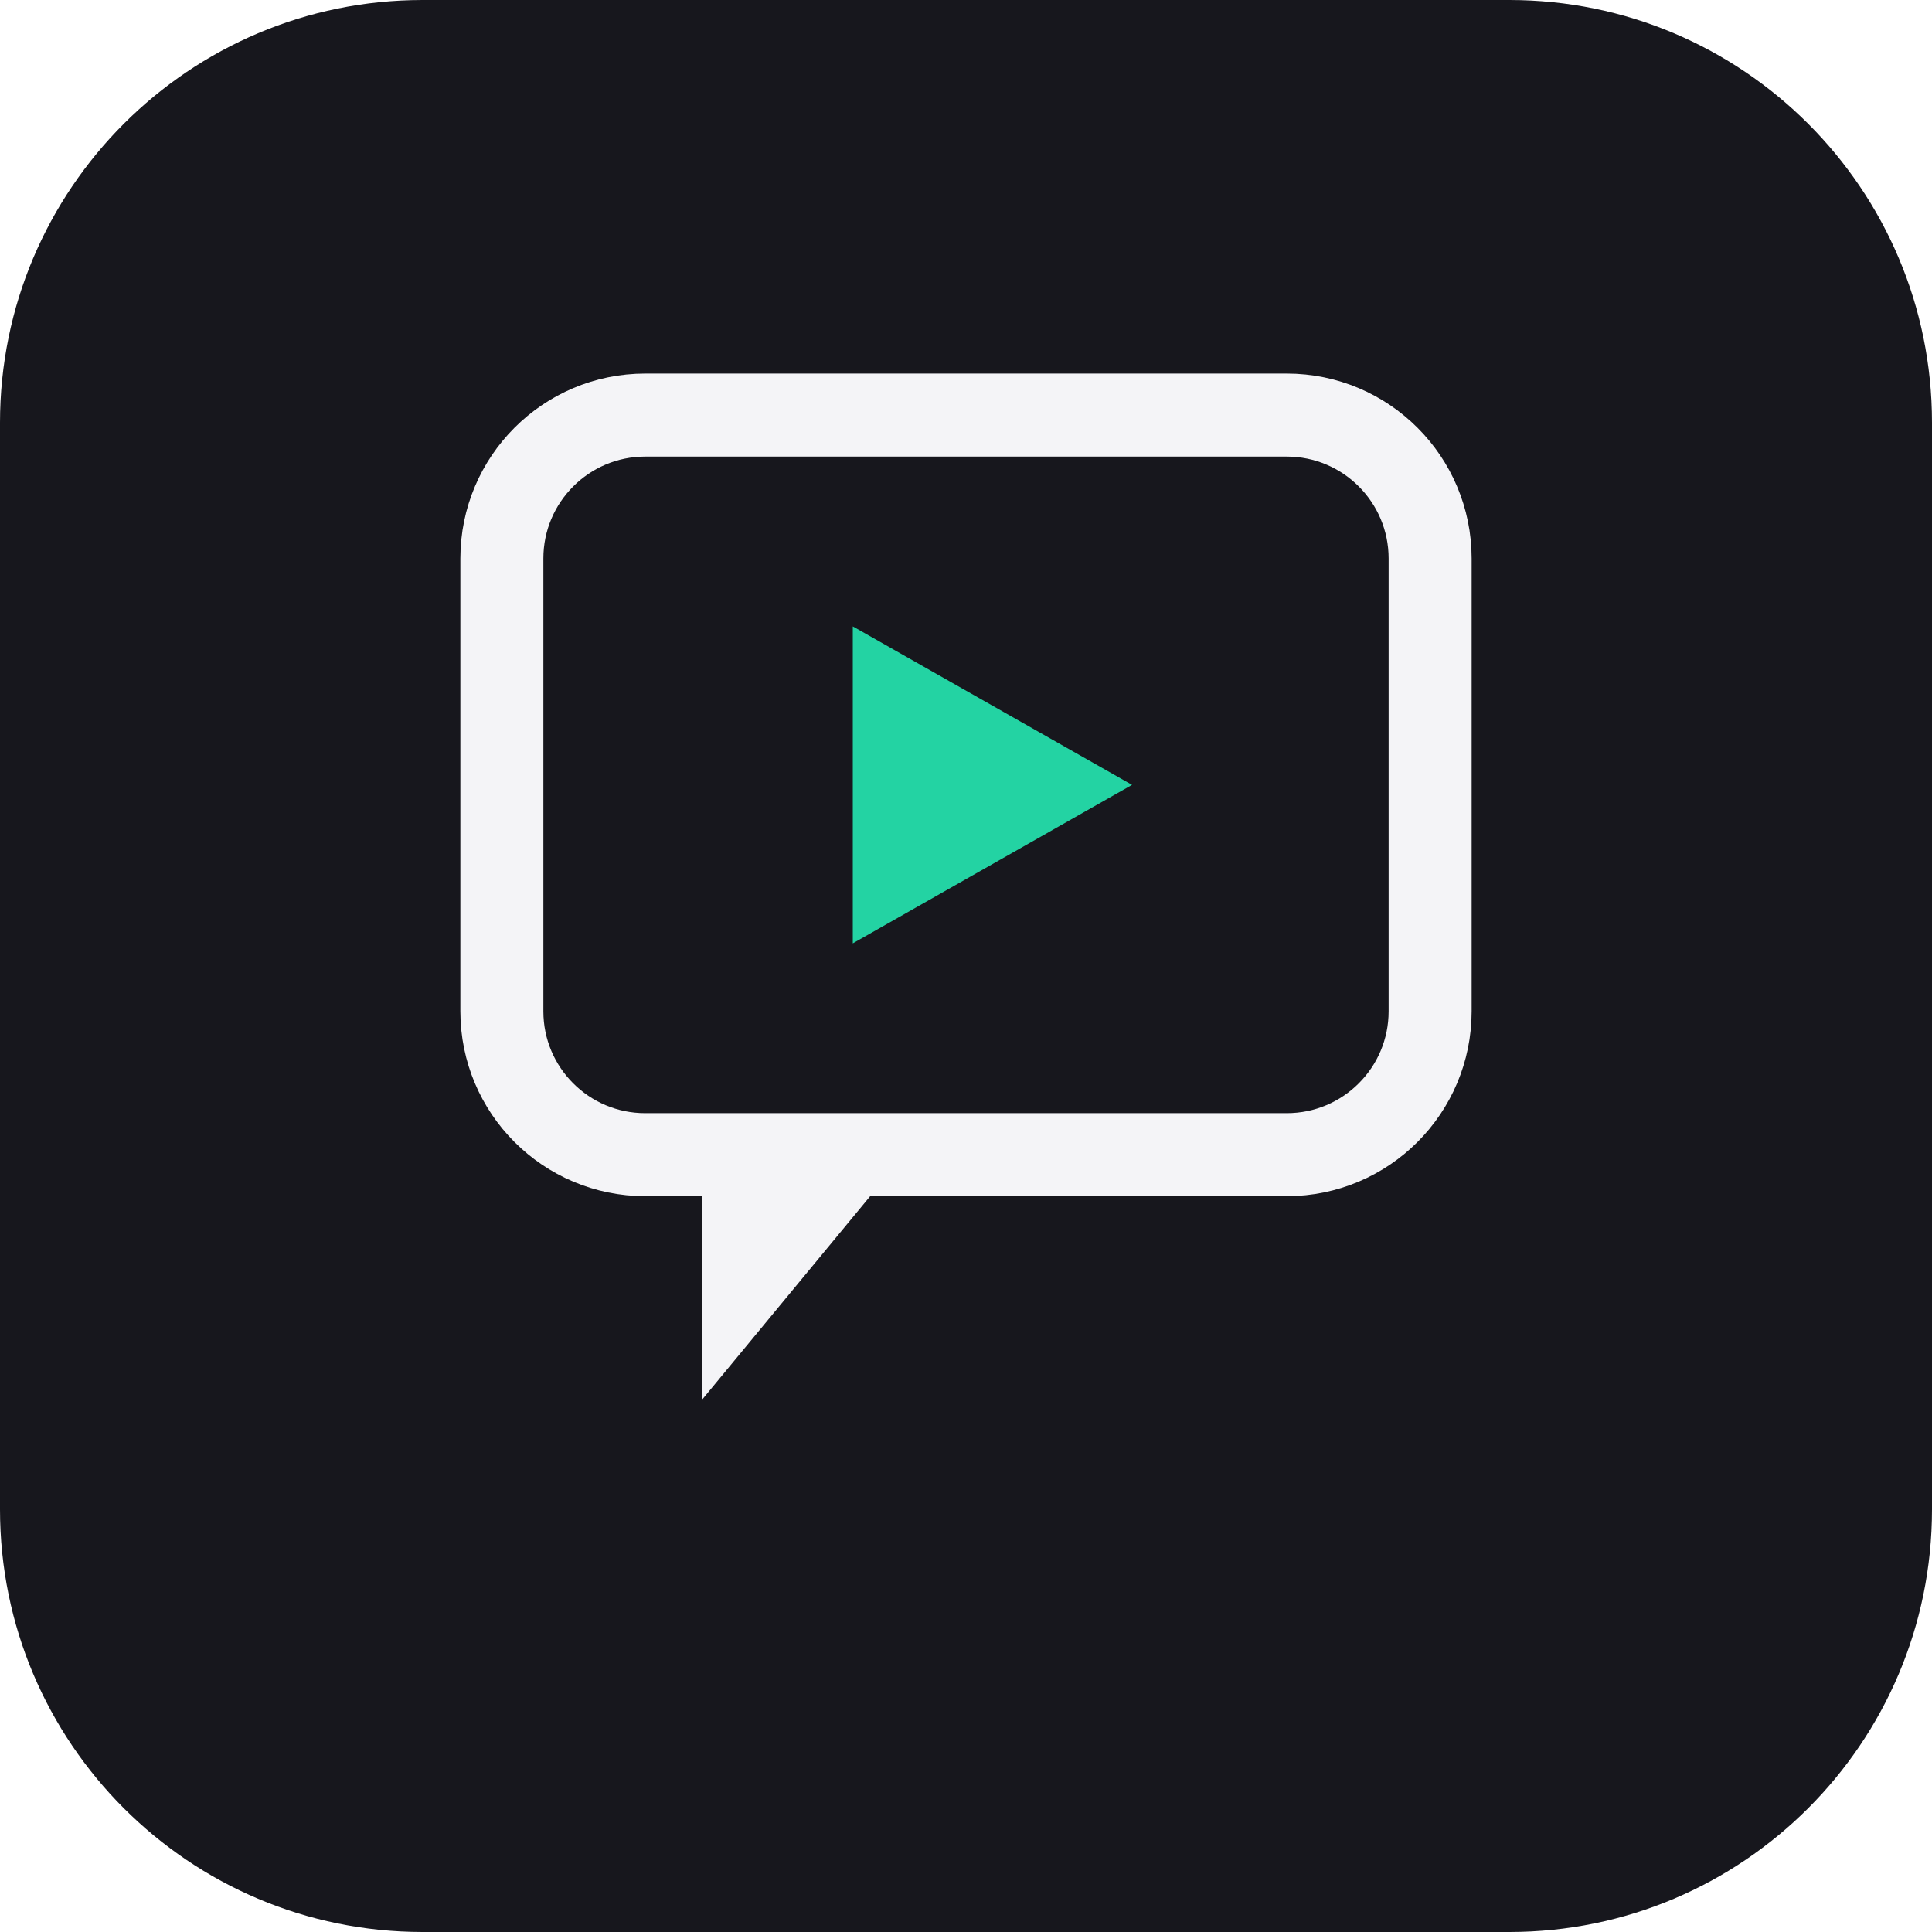
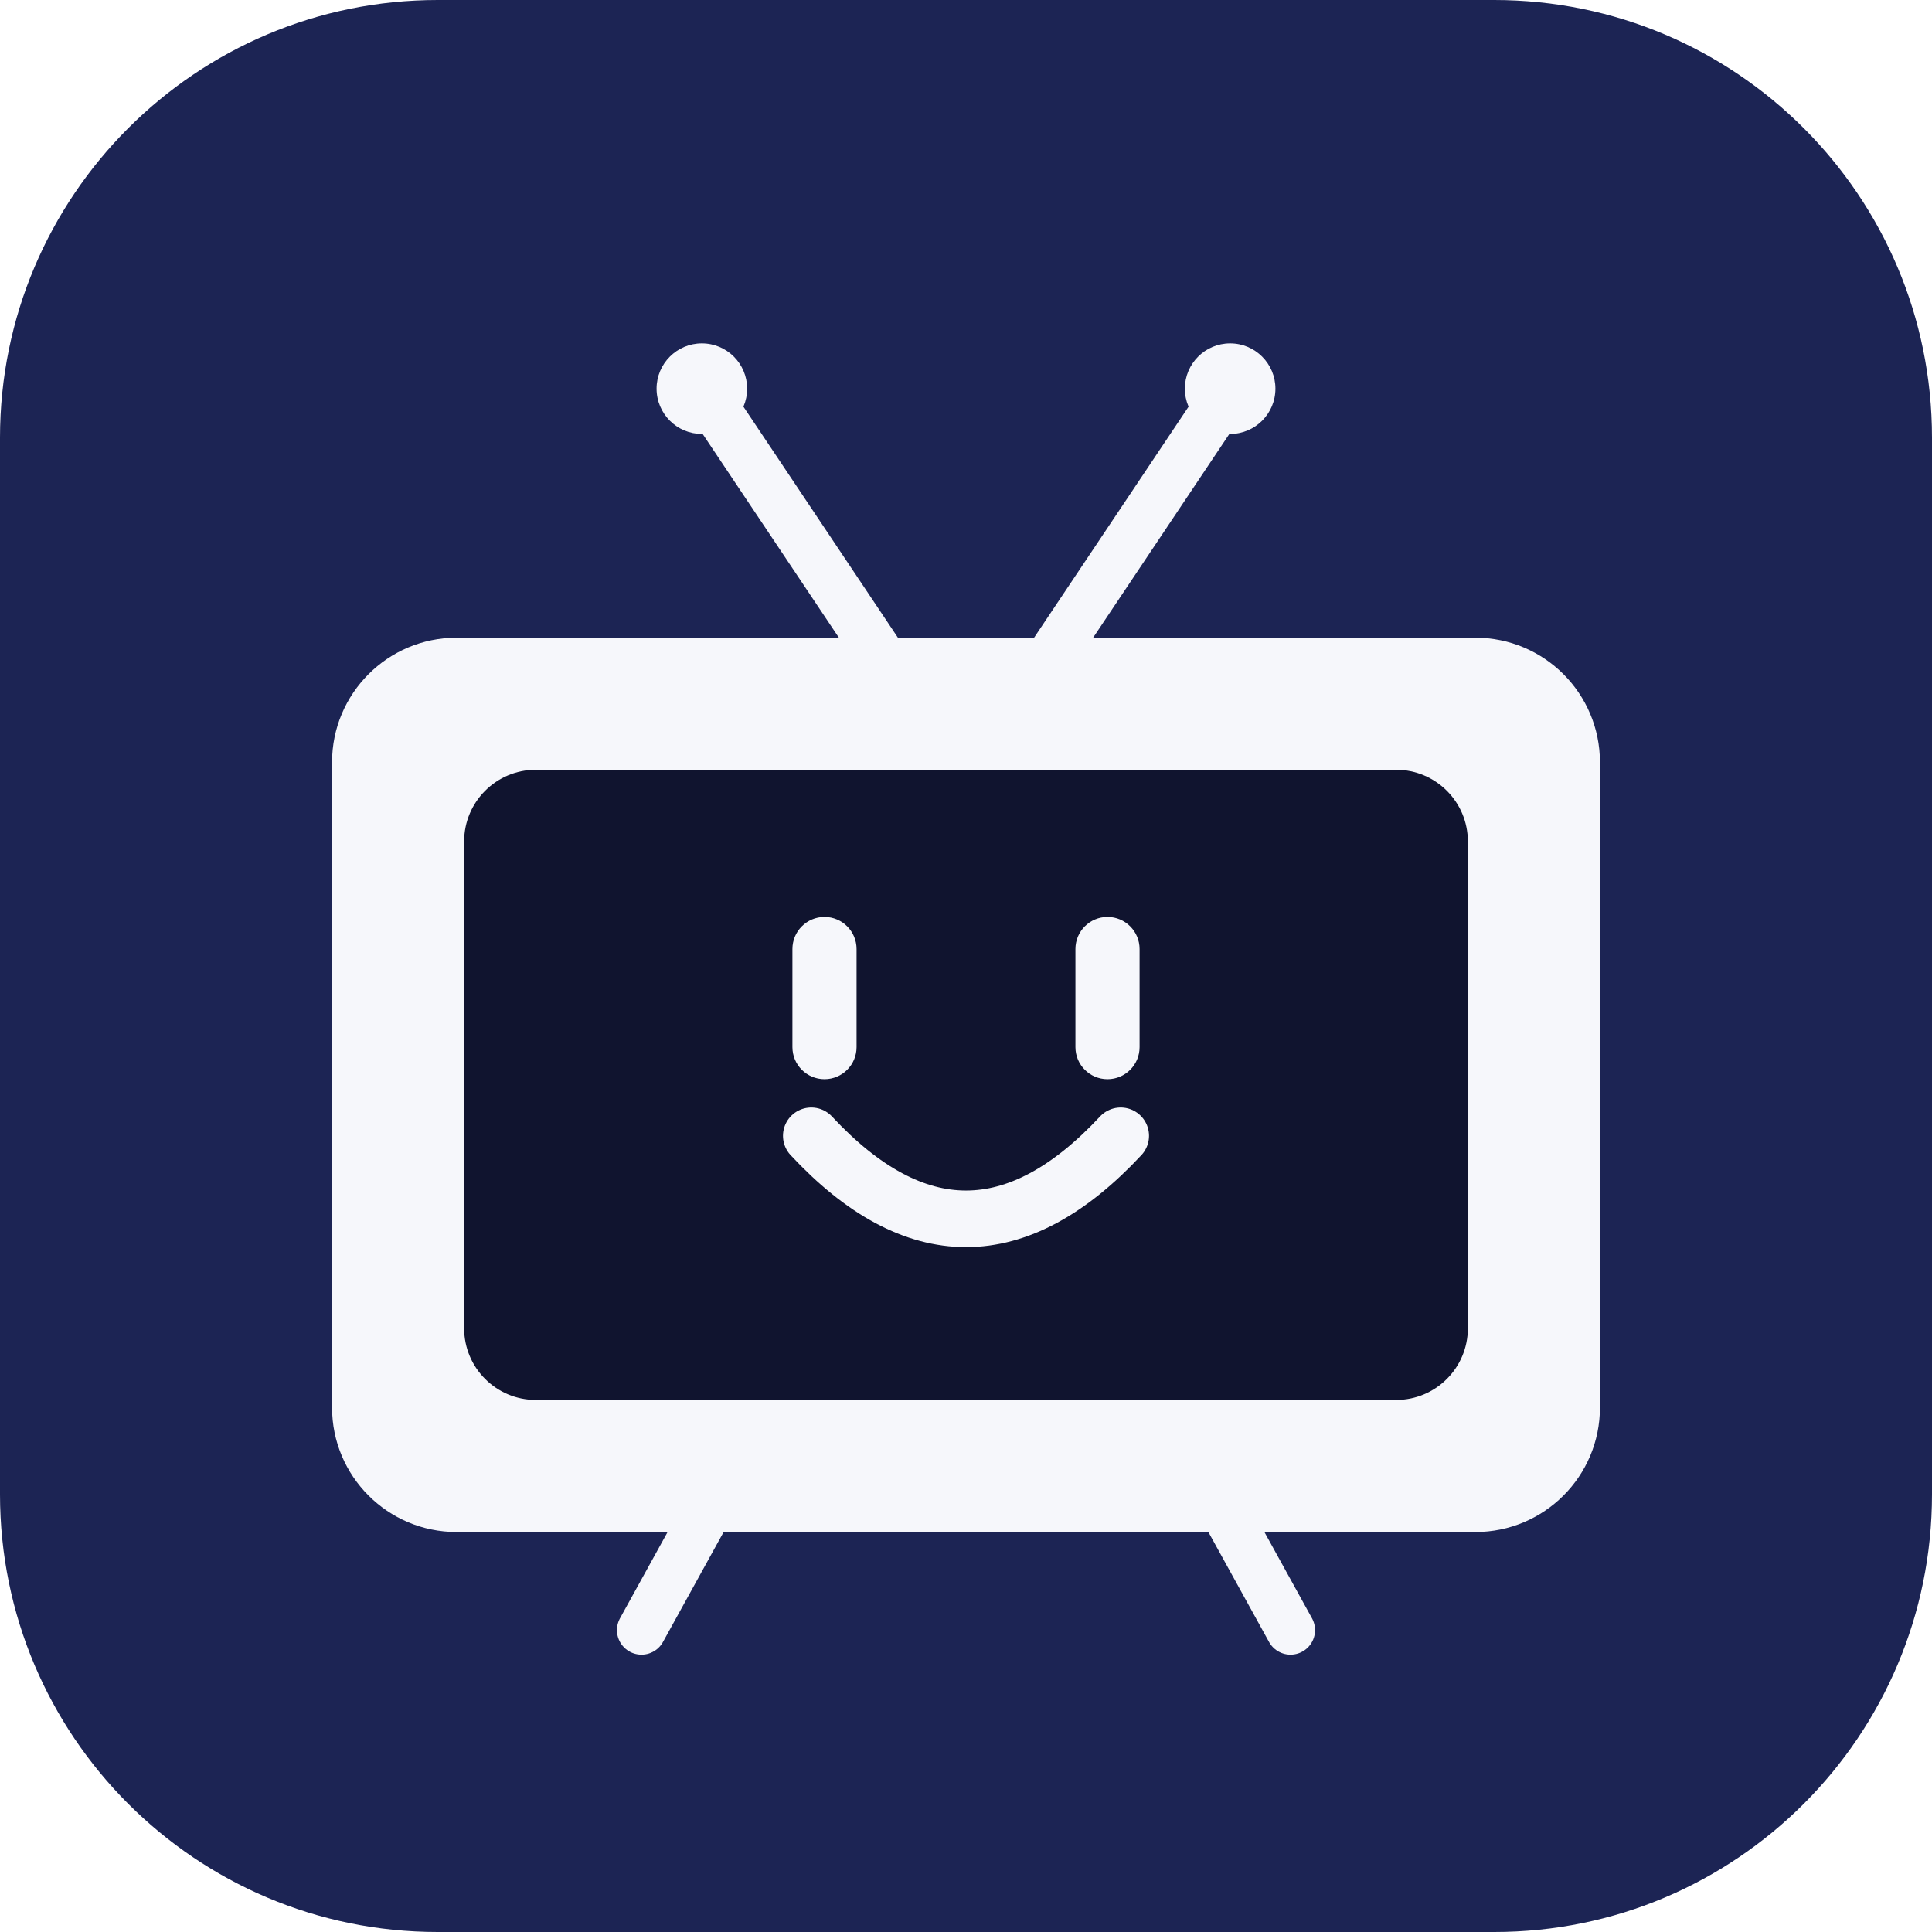
<svg xmlns="http://www.w3.org/2000/svg" viewBox="0 0 1024 1024">
-   <rect width="1024" height="1024" rx="224" fill="#17171d" />
-   <g fill="none" stroke="#f4f4f7" stroke-width="44" stroke-linejoin="round">
-     <rect x="266" y="220" width="492" height="392" rx="76" />
+   <rect width="1024" height="1024" rx="232" fill="#1c2454" />
+   <g stroke="#f6f7fb" stroke-width="26" stroke-linecap="round">
+     <line x1="475" y1="360" x2="372" y2="206" />
+     <line x1="549" y1="360" x2="652" y2="206" />
  </g>
-   <polygon points="372,592 372,742 486,604" fill="#f4f4f7" />
-   <polygon points="452,332 452,500 600,416" fill="#23d3a3" />
+   <circle cx="372" cy="206" r="24" fill="#f6f7fb" />
+   <circle cx="652" cy="206" r="24" fill="#f6f7fb" />
+   <g stroke="#f6f7fb" stroke-width="26" stroke-linecap="round">
+     <line x1="372" y1="806" x2="340" y2="864" />
+     <line x1="652" y1="806" x2="684" y2="864" />
+   </g>
+   <rect x="176" y="338" width="672" height="474" rx="66" fill="#f6f7fb" />
+   <rect x="246" y="408" width="532" height="334" rx="38" fill="#10142f" />
+   <rect x="420" y="486" width="34" height="86" rx="17" fill="#f6f7fb" />
+   <rect x="570" y="486" width="34" height="86" rx="17" fill="#f6f7fb" />
+   <path d="M430 602 Q512 690 594 602" fill="none" stroke="#f6f7fb" stroke-width="30" stroke-linecap="round" />
</svg>
